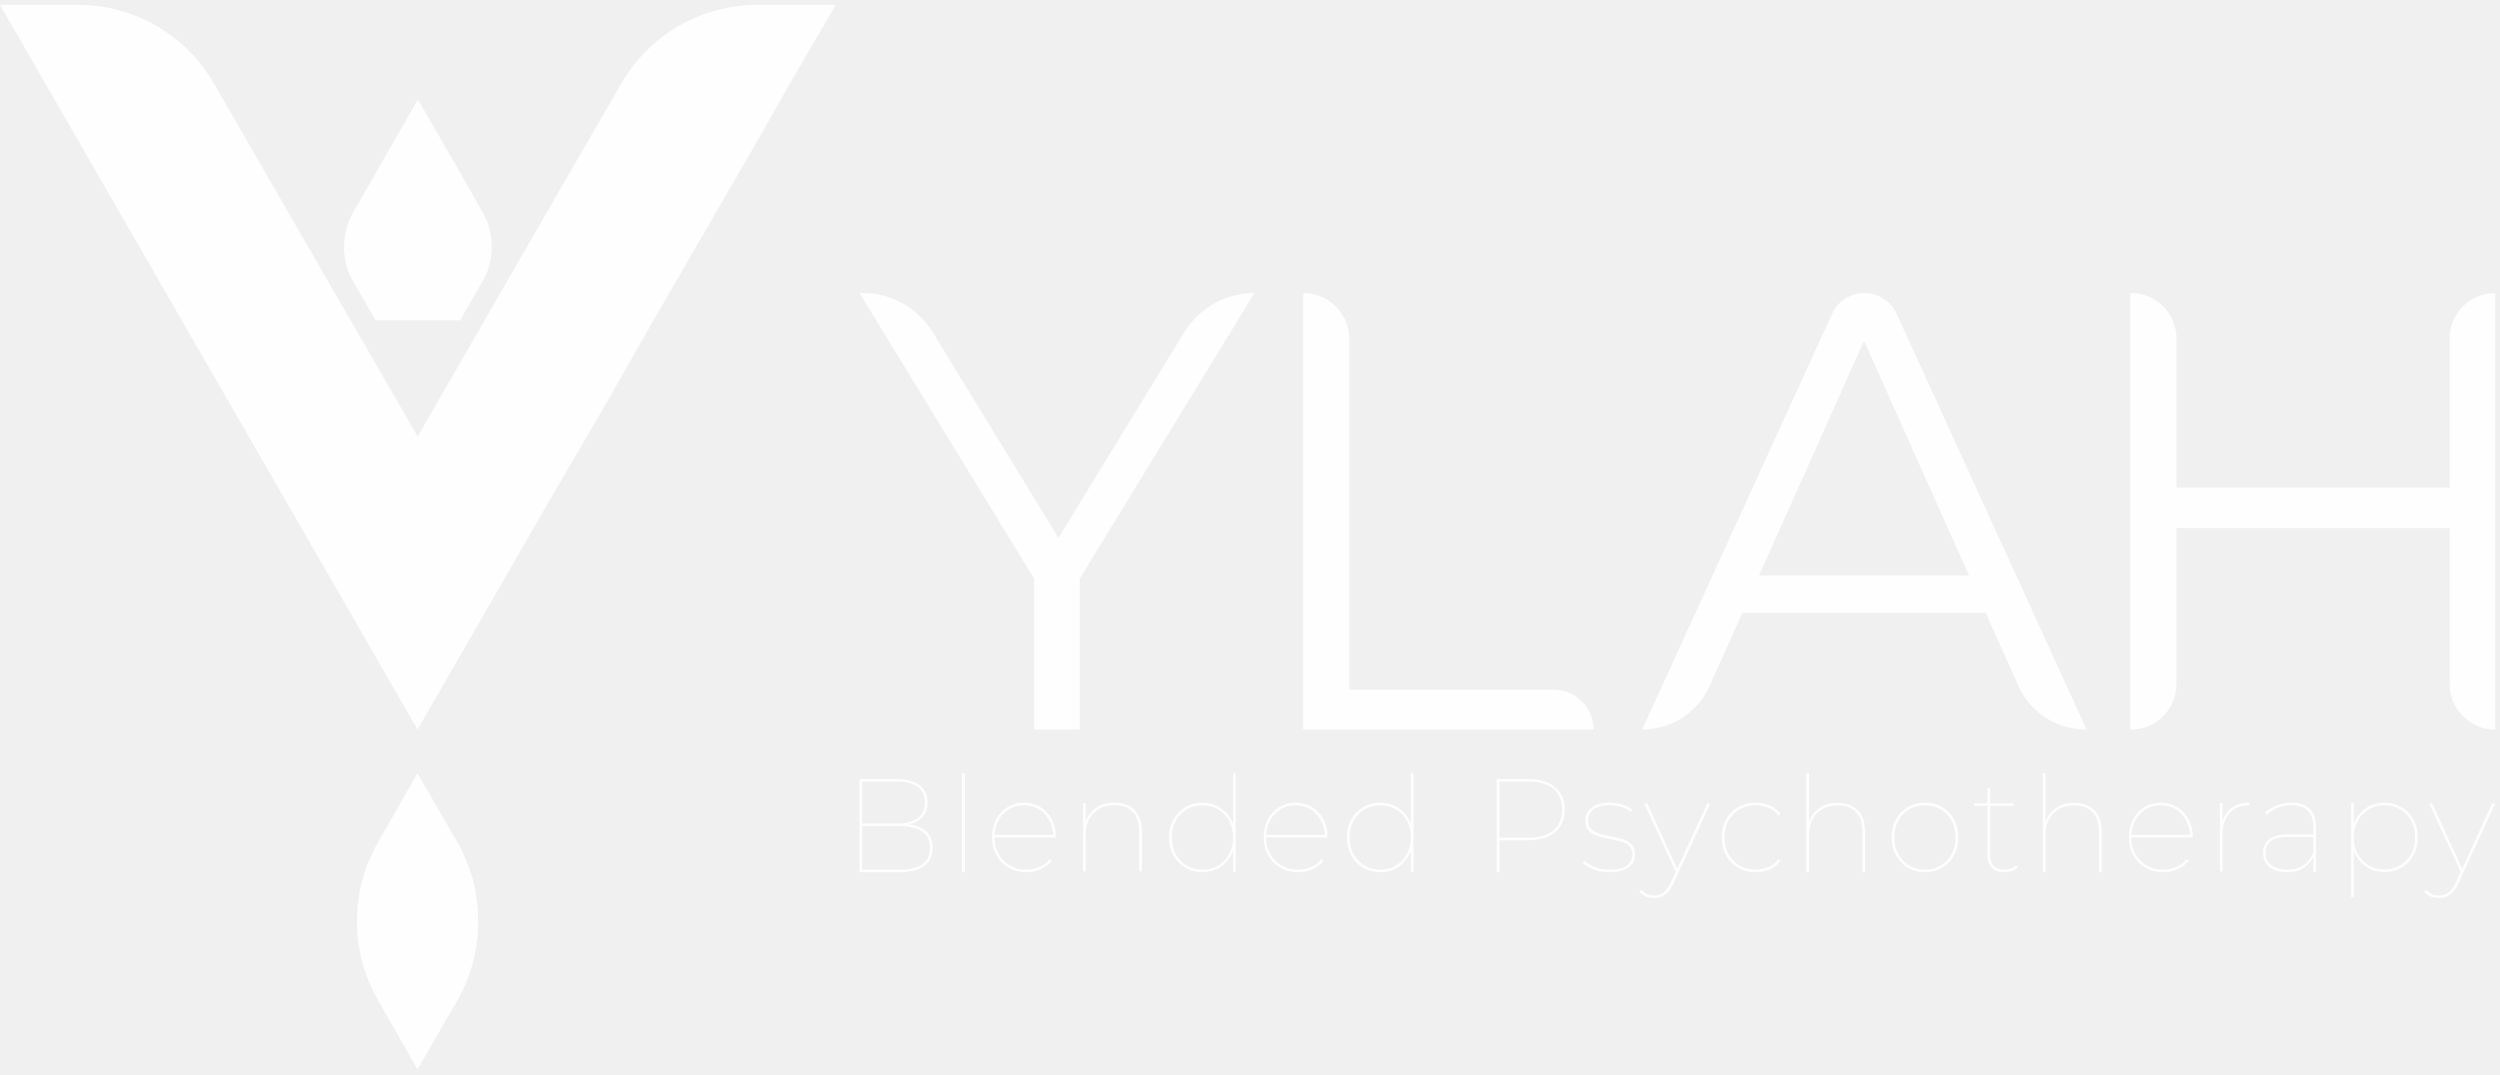
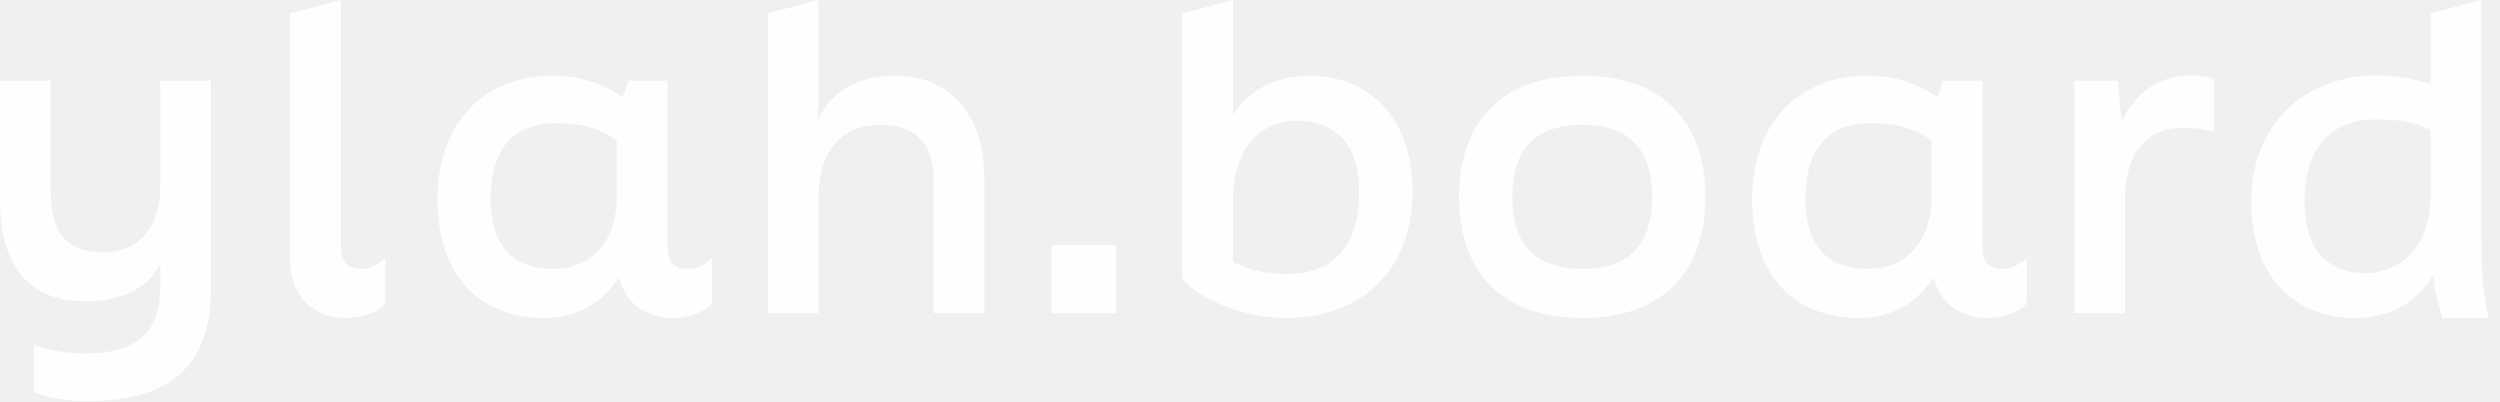
- <svg xmlns="http://www.w3.org/2000/svg" width="256" height="110" viewBox="0 0 256 110" fill="none">
-   <path d="M88.008 89.31V79.771H91.78C92.76 79.771 93.539 79.972 94.116 80.377C94.693 80.783 94.982 81.383 94.982 82.185C94.982 82.71 94.856 83.152 94.599 83.499C94.346 83.849 93.99 84.109 93.535 84.284C93.081 84.456 92.559 84.543 91.969 84.543L92.199 84.365C92.935 84.365 93.545 84.459 94.032 84.644C94.518 84.829 94.882 85.105 95.128 85.468C95.375 85.832 95.495 86.282 95.495 86.818C95.495 87.616 95.209 88.232 94.645 88.664C94.077 89.096 93.211 89.313 92.05 89.313H88.008V89.31ZM88.28 89.05H92.108C93.127 89.05 93.899 88.872 94.431 88.511C94.963 88.151 95.229 87.587 95.229 86.815C95.229 86.042 94.963 85.478 94.431 85.124C93.899 84.771 93.123 84.592 92.108 84.592H88.212V84.333H91.836C92.744 84.333 93.451 84.151 93.954 83.787C94.457 83.424 94.71 82.889 94.71 82.178C94.71 81.471 94.457 80.932 93.954 80.569C93.451 80.206 92.744 80.024 91.836 80.024H88.28V89.05V89.05Z" fill="#FEFEFE" />
-   <path d="M98.504 89.313V79.183H98.797V89.313H98.504Z" fill="#FEFEFE" />
-   <path d="M105.109 89.313C104.427 89.313 103.823 89.161 103.293 88.856C102.767 88.552 102.348 88.13 102.046 87.589C101.741 87.048 101.588 86.435 101.588 85.745C101.588 85.045 101.728 84.433 102.01 83.901C102.293 83.37 102.679 82.955 103.176 82.65C103.673 82.346 104.229 82.193 104.846 82.193C105.463 82.193 106.022 82.342 106.519 82.637C107.016 82.932 107.406 83.344 107.692 83.869C107.978 84.394 108.121 85 108.121 85.68C108.121 85.69 108.121 85.7 108.121 85.706C108.121 85.716 108.121 85.729 108.121 85.748H101.734V85.489H107.968L107.857 85.693C107.857 85.077 107.724 84.523 107.461 84.034C107.198 83.544 106.841 83.159 106.389 82.877C105.938 82.595 105.421 82.456 104.84 82.456C104.268 82.456 103.751 82.595 103.297 82.877C102.842 83.159 102.484 83.544 102.225 84.034C101.965 84.523 101.835 85.077 101.835 85.693V85.748C101.835 86.393 101.974 86.963 102.257 87.463C102.54 87.962 102.926 88.35 103.417 88.632C103.907 88.914 104.466 89.054 105.096 89.054C105.571 89.054 106.019 88.963 106.441 88.781C106.863 88.6 107.217 88.328 107.497 87.965L107.689 88.156C107.38 88.538 106.997 88.827 106.542 89.021C106.1 89.216 105.619 89.313 105.109 89.313Z" fill="#FEFEFE" />
-   <path d="M114.121 82.193C114.699 82.193 115.196 82.303 115.613 82.525C116.029 82.748 116.352 83.074 116.582 83.506C116.811 83.939 116.927 84.474 116.927 85.107V89.24H116.656V85.107C116.656 84.239 116.433 83.581 115.991 83.129C115.548 82.677 114.928 82.451 114.134 82.451C113.52 82.451 112.991 82.574 112.549 82.826C112.106 83.074 111.767 83.422 111.531 83.868C111.296 84.316 111.179 84.836 111.179 85.433V89.24H110.908V82.235H111.179V84.226L111.154 84.184C111.36 83.571 111.719 83.084 112.226 82.729C112.729 82.371 113.362 82.193 114.121 82.193Z" fill="#FEFEFE" />
-   <path d="M123.125 89.313C122.481 89.313 121.902 89.161 121.385 88.856C120.867 88.552 120.459 88.131 120.162 87.59C119.864 87.049 119.712 86.437 119.712 85.747C119.712 85.048 119.861 84.436 120.162 83.905C120.459 83.374 120.867 82.959 121.385 82.655C121.902 82.35 122.481 82.198 123.125 82.198C123.769 82.198 124.345 82.35 124.849 82.655C125.354 82.959 125.758 83.377 126.053 83.905C126.347 84.436 126.493 85.051 126.493 85.747C126.493 86.437 126.344 87.052 126.053 87.59C125.758 88.131 125.357 88.552 124.849 88.856C124.345 89.161 123.769 89.313 123.125 89.313ZM123.125 89.057C123.724 89.057 124.261 88.918 124.736 88.636C125.212 88.354 125.584 87.966 125.856 87.467C126.127 86.968 126.263 86.398 126.263 85.754C126.263 85.1 126.127 84.527 125.856 84.034C125.584 83.539 125.209 83.157 124.736 82.878C124.264 82.6 123.724 82.464 123.125 82.464C122.527 82.464 121.993 82.603 121.52 82.878C121.048 83.154 120.676 83.539 120.401 84.034C120.126 84.53 119.987 85.103 119.987 85.754C119.987 86.398 120.126 86.968 120.401 87.467C120.676 87.966 121.051 88.354 121.52 88.636C121.989 88.918 122.53 89.057 123.125 89.057ZM126.266 89.274V86.69L126.402 85.738L126.266 84.786V79.183H126.538V89.274H126.266Z" fill="#FEFEFE" />
-   <path d="M132.929 89.313C132.246 89.313 131.642 89.161 131.113 88.856C130.586 88.552 130.167 88.13 129.865 87.589C129.56 87.048 129.407 86.435 129.407 85.745C129.407 85.045 129.547 84.433 129.83 83.901C130.112 83.37 130.499 82.955 130.996 82.65C131.493 82.346 132.048 82.193 132.665 82.193C133.283 82.193 133.841 82.342 134.338 82.637C134.835 82.932 135.225 83.344 135.511 83.869C135.797 84.394 135.94 85 135.94 85.68C135.94 85.69 135.94 85.7 135.94 85.706C135.94 85.716 135.94 85.729 135.94 85.748H129.553V85.489H135.787L135.677 85.693C135.677 85.077 135.544 84.523 135.28 84.034C135.017 83.544 134.66 83.159 134.208 82.877C133.757 82.595 133.24 82.456 132.659 82.456C132.087 82.456 131.571 82.595 131.116 82.877C130.661 83.159 130.304 83.544 130.044 84.034C129.784 84.523 129.654 85.077 129.654 85.693V85.748C129.654 86.393 129.794 86.963 130.076 87.463C130.359 87.962 130.746 88.35 131.236 88.632C131.727 88.914 132.285 89.054 132.916 89.054C133.39 89.054 133.838 88.963 134.26 88.781C134.683 88.6 135.037 88.328 135.316 87.965L135.508 88.156C135.199 88.538 134.816 88.827 134.361 89.021C133.919 89.216 133.435 89.313 132.929 89.313Z" fill="#FEFEFE" />
-   <path d="M141.335 89.313C140.691 89.313 140.111 89.161 139.593 88.856C139.075 88.552 138.668 88.131 138.37 87.59C138.072 87.049 137.92 86.437 137.92 85.747C137.92 85.048 138.069 84.436 138.37 83.905C138.668 83.374 139.075 82.959 139.593 82.655C140.111 82.35 140.691 82.198 141.335 82.198C141.979 82.198 142.555 82.35 143.06 82.655C143.565 82.959 143.969 83.377 144.264 83.905C144.558 84.436 144.704 85.051 144.704 85.747C144.704 86.437 144.555 87.052 144.264 87.59C143.969 88.131 143.568 88.552 143.06 88.856C142.555 89.161 141.979 89.313 141.335 89.313ZM141.335 89.057C141.933 89.057 142.471 88.918 142.947 88.636C143.422 88.354 143.795 87.966 144.066 87.467C144.338 86.968 144.474 86.398 144.474 85.754C144.474 85.1 144.338 84.527 144.066 84.034C143.795 83.539 143.419 83.157 142.947 82.878C142.474 82.6 141.933 82.464 141.335 82.464C140.736 82.464 140.202 82.603 139.729 82.878C139.257 83.154 138.884 83.539 138.609 84.034C138.334 84.53 138.195 85.103 138.195 85.754C138.195 86.398 138.334 86.968 138.609 87.467C138.884 87.966 139.26 88.354 139.729 88.636C140.199 88.918 140.736 89.057 141.335 89.057ZM144.474 89.274V86.69L144.61 85.738L144.474 84.786V79.183H144.746V89.274H144.474Z" fill="#FEFEFE" />
-   <path d="M153.263 89.306V79.771H156.488C157.27 79.771 157.937 79.897 158.498 80.147C159.056 80.397 159.484 80.754 159.785 81.217C160.083 81.681 160.236 82.246 160.236 82.907C160.236 83.562 160.087 84.123 159.785 84.591C159.484 85.058 159.056 85.418 158.498 85.667C157.941 85.917 157.27 86.043 156.488 86.043H153.412L153.535 85.92V89.313H153.263V89.306ZM153.535 85.888L153.412 85.778H156.517C157.633 85.778 158.488 85.525 159.078 85.022C159.668 84.519 159.963 83.812 159.963 82.904C159.963 81.986 159.668 81.279 159.078 80.779C158.488 80.28 157.636 80.03 156.517 80.03H153.412L153.535 79.92V85.888Z" fill="#FEFEFE" />
-   <path d="M164.819 89.313C164.249 89.313 163.711 89.222 163.212 89.041C162.713 88.859 162.331 88.629 162.068 88.348L162.23 88.131C162.483 88.377 162.839 88.591 163.293 88.778C163.746 88.963 164.255 89.057 164.816 89.057C165.651 89.057 166.247 88.911 166.61 88.623C166.973 88.332 167.154 87.956 167.154 87.493C167.154 87.156 167.067 86.893 166.895 86.696C166.724 86.501 166.494 86.352 166.209 86.246C165.923 86.139 165.606 86.058 165.263 85.993C164.919 85.928 164.573 85.86 164.229 85.789C163.886 85.718 163.568 85.614 163.283 85.481C162.998 85.348 162.768 85.167 162.596 84.937C162.425 84.707 162.337 84.396 162.337 84.004C162.337 83.686 162.425 83.392 162.596 83.12C162.768 82.847 163.037 82.624 163.406 82.452C163.772 82.281 164.249 82.193 164.828 82.193C165.263 82.193 165.693 82.258 166.121 82.391C166.549 82.524 166.892 82.698 167.154 82.915L166.992 83.132C166.711 82.906 166.38 82.737 165.998 82.624C165.616 82.511 165.227 82.452 164.828 82.452C164.057 82.452 163.497 82.601 163.147 82.903C162.797 83.204 162.622 83.57 162.622 84.004C162.622 84.347 162.71 84.623 162.881 84.827C163.053 85.031 163.283 85.186 163.568 85.296C163.853 85.406 164.168 85.491 164.514 85.555C164.858 85.62 165.201 85.688 165.541 85.76C165.881 85.831 166.196 85.931 166.481 86.058C166.766 86.184 166.996 86.359 167.167 86.582C167.339 86.806 167.427 87.107 167.427 87.486C167.427 87.839 167.333 88.157 167.142 88.432C166.95 88.707 166.662 88.924 166.277 89.08C165.894 89.239 165.408 89.313 164.819 89.313Z" fill="#FEFEFE" />
-   <path d="M169.391 91.955C169.083 91.955 168.797 91.903 168.541 91.8C168.281 91.696 168.058 91.538 167.866 91.331L168.071 91.115C168.262 91.315 168.46 91.461 168.671 91.558C168.878 91.651 169.125 91.7 169.407 91.7C169.751 91.7 170.062 91.603 170.335 91.409C170.607 91.215 170.867 90.853 171.11 90.33L171.629 89.189L171.697 89.096L174.818 82.269H175.133L171.386 90.411C171.214 90.792 171.026 91.092 170.822 91.318C170.617 91.545 170.4 91.706 170.166 91.806C169.926 91.906 169.67 91.955 169.391 91.955ZM171.678 89.432L168.366 82.266H168.68L171.801 89.092L171.678 89.432Z" fill="#FEFEFE" />
-   <path d="M179.782 89.313C179.117 89.313 178.521 89.161 177.997 88.856C177.473 88.551 177.059 88.133 176.759 87.598C176.46 87.063 176.307 86.444 176.307 85.747C176.307 85.049 176.456 84.43 176.759 83.895C177.062 83.36 177.473 82.942 177.997 82.644C178.521 82.346 179.117 82.193 179.782 82.193C180.293 82.193 180.769 82.287 181.212 82.478C181.655 82.67 182.026 82.955 182.325 83.338L182.133 83.542C181.86 83.169 181.518 82.894 181.107 82.718C180.697 82.543 180.254 82.453 179.782 82.453C179.17 82.453 178.622 82.592 178.14 82.868C177.655 83.143 177.277 83.529 176.997 84.025C176.72 84.521 176.58 85.095 176.58 85.747C176.58 86.398 176.72 86.975 176.997 87.468C177.274 87.964 177.655 88.35 178.14 88.632C178.622 88.914 179.17 89.054 179.782 89.054C180.257 89.054 180.697 88.963 181.107 88.781C181.518 88.6 181.86 88.327 182.133 87.964L182.325 88.168C182.026 88.551 181.651 88.836 181.212 89.028C180.769 89.219 180.293 89.313 179.782 89.313Z" fill="#FEFEFE" />
-   <path d="M188.184 82.213C188.762 82.213 189.259 82.324 189.675 82.548C190.091 82.772 190.414 83.101 190.643 83.536C190.872 83.972 190.989 84.511 190.989 85.149V89.313H190.717V85.149C190.717 84.274 190.495 83.611 190.053 83.156C189.611 82.701 188.991 82.473 188.197 82.473C187.584 82.473 187.055 82.597 186.612 82.85C186.17 83.101 185.831 83.452 185.596 83.9C185.36 84.352 185.244 84.876 185.244 85.477V89.313H184.97V79.183H185.241V84.261L185.215 84.219C185.422 83.601 185.78 83.11 186.286 82.753C186.79 82.392 187.422 82.213 188.184 82.213Z" fill="#FEFEFE" />
-   <path d="M197.117 89.313C196.463 89.313 195.88 89.161 195.369 88.856C194.858 88.552 194.453 88.13 194.152 87.589C193.851 87.048 193.702 86.435 193.702 85.745C193.702 85.045 193.851 84.433 194.152 83.901C194.45 83.37 194.858 82.955 195.369 82.65C195.88 82.346 196.463 82.193 197.117 82.193C197.771 82.193 198.353 82.346 198.871 82.65C199.389 82.955 199.794 83.373 200.088 83.901C200.383 84.433 200.528 85.048 200.528 85.745C200.528 86.435 200.38 87.051 200.088 87.589C199.794 88.13 199.389 88.552 198.871 88.856C198.357 89.161 197.771 89.313 197.117 89.313ZM197.117 89.057C197.716 89.057 198.253 88.918 198.729 88.636C199.205 88.354 199.577 87.965 199.849 87.466C200.121 86.967 200.257 86.396 200.257 85.751C200.257 85.097 200.121 84.523 199.849 84.031C199.577 83.535 199.201 83.152 198.729 82.874C198.256 82.595 197.716 82.459 197.117 82.459C196.518 82.459 195.984 82.598 195.511 82.874C195.039 83.149 194.667 83.535 194.392 84.031C194.116 84.526 193.977 85.1 193.977 85.751C193.977 86.396 194.116 86.967 194.392 87.466C194.667 87.965 195.042 88.354 195.511 88.636C195.981 88.918 196.521 89.057 197.117 89.057Z" fill="#FEFEFE" />
-   <path d="M202.144 82.515V82.257H206.196V82.515H202.144ZM205.234 89.313C204.675 89.313 204.25 89.155 203.955 88.838C203.661 88.521 203.517 88.105 203.517 87.591V80.725H203.792V87.523C203.792 88.021 203.916 88.402 204.162 88.663C204.41 88.925 204.77 89.058 205.247 89.058C205.725 89.058 206.117 88.912 206.428 88.625L206.621 88.815C206.457 88.987 206.248 89.113 205.996 89.197C205.744 89.274 205.489 89.313 205.234 89.313Z" fill="#FEFEFE" />
-   <path d="M212.402 82.213C212.98 82.213 213.478 82.324 213.894 82.548C214.311 82.772 214.634 83.101 214.863 83.536C215.092 83.972 215.208 84.511 215.208 85.149V89.313H214.937V85.149C214.937 84.274 214.714 83.611 214.272 83.156C213.83 82.701 213.21 82.473 212.415 82.473C211.802 82.473 211.272 82.597 210.83 82.85C210.387 83.101 210.048 83.452 209.813 83.9C209.577 84.352 209.461 84.876 209.461 85.477V89.313H209.189V79.183H209.461V84.261L209.435 84.219C209.642 83.601 210 83.11 210.507 82.753C211.007 82.392 211.64 82.213 212.402 82.213Z" fill="#FEFEFE" />
-   <path d="M221.52 89.313C220.838 89.313 220.234 89.161 219.704 88.856C219.178 88.552 218.759 88.13 218.457 87.589C218.152 87.048 217.999 86.435 217.999 85.745C217.999 85.045 218.139 84.433 218.421 83.901C218.704 83.37 219.091 82.955 219.588 82.65C220.085 82.346 220.64 82.193 221.257 82.193C221.874 82.193 222.433 82.342 222.93 82.637C223.427 82.932 223.817 83.344 224.103 83.869C224.389 84.394 224.532 85 224.532 85.68C224.532 85.69 224.532 85.7 224.532 85.706C224.532 85.716 224.532 85.729 224.532 85.748H218.145V85.489H224.379L224.269 85.693C224.269 85.077 224.135 84.523 223.872 84.034C223.609 83.544 223.252 83.159 222.8 82.877C222.349 82.595 221.832 82.456 221.251 82.456C220.679 82.456 220.162 82.595 219.708 82.877C219.253 83.159 218.896 83.544 218.636 84.034C218.376 84.523 218.246 85.077 218.246 85.693V85.748C218.246 86.393 218.386 86.963 218.668 87.463C218.951 87.962 219.337 88.35 219.828 88.632C220.318 88.914 220.877 89.054 221.507 89.054C221.982 89.054 222.43 88.963 222.852 88.781C223.275 88.6 223.629 88.328 223.908 87.965L224.1 88.156C223.791 88.538 223.408 88.827 222.953 89.021C222.511 89.216 222.03 89.313 221.52 89.313Z" fill="#FEFEFE" />
-   <path d="M227.323 89.236V82.235H227.593V84.173L227.567 84.131C227.757 83.519 228.088 83.041 228.56 82.703C229.032 82.364 229.623 82.193 230.333 82.193V82.464C230.323 82.464 230.313 82.464 230.297 82.464C230.281 82.464 230.268 82.464 230.249 82.464C229.414 82.464 228.762 82.732 228.293 83.27C227.824 83.809 227.593 84.541 227.593 85.473V89.24H227.323V89.236Z" fill="#FEFEFE" />
-   <path d="M234.208 89.313C233.685 89.313 233.236 89.232 232.864 89.067C232.492 88.901 232.211 88.671 232.017 88.373C231.823 88.075 231.727 87.728 231.727 87.338C231.727 87.001 231.804 86.69 231.962 86.405C232.121 86.12 232.379 85.886 232.744 85.711C233.106 85.533 233.601 85.445 234.224 85.445H237.032V85.704H234.208C233.413 85.704 232.845 85.857 232.505 86.162C232.166 86.466 231.998 86.852 231.998 87.326C231.998 87.851 232.192 88.272 232.583 88.584C232.971 88.898 233.513 89.054 234.211 89.054C234.89 89.054 235.449 88.898 235.888 88.584C236.328 88.269 236.661 87.828 236.887 87.257L237.022 87.436C236.832 88 236.499 88.454 236.024 88.797C235.546 89.141 234.942 89.313 234.208 89.313ZM236.88 89.274V87.598V87.368V84.67C236.88 83.934 236.69 83.38 236.312 83.01C235.93 82.637 235.381 82.453 234.657 82.453C234.134 82.453 233.652 82.543 233.219 82.725C232.786 82.906 232.415 83.143 232.108 83.432L231.917 83.24C232.253 82.923 232.657 82.67 233.139 82.478C233.62 82.287 234.121 82.193 234.644 82.193C235.459 82.193 236.082 82.401 236.512 82.819C236.942 83.237 237.158 83.85 237.158 84.657V89.274H236.88Z" fill="#FEFEFE" />
-   <path d="M240.754 91.882V82.235H241.026V84.813L240.89 85.763L241.026 86.713V91.882H240.754ZM244.165 89.288C243.521 89.288 242.945 89.136 242.44 88.832C241.932 88.529 241.531 88.112 241.236 87.579C240.942 87.046 240.793 86.435 240.793 85.747C240.793 85.049 240.942 84.435 241.236 83.902C241.531 83.369 241.932 82.949 242.44 82.649C242.948 82.345 243.525 82.193 244.165 82.193C244.81 82.193 245.389 82.345 245.907 82.649C246.425 82.952 246.832 83.369 247.13 83.902C247.428 84.435 247.58 85.052 247.58 85.747C247.58 86.435 247.431 87.046 247.13 87.579C246.832 88.112 246.425 88.532 245.907 88.832C245.389 89.136 244.81 89.288 244.165 89.288ZM244.165 89.033C244.764 89.033 245.302 88.894 245.777 88.619C246.253 88.344 246.625 87.957 246.9 87.459C247.172 86.962 247.308 86.393 247.308 85.75C247.308 85.098 247.172 84.526 246.9 84.035C246.629 83.54 246.253 83.156 245.777 82.875C245.302 82.594 244.764 82.455 244.165 82.455C243.567 82.455 243.029 82.594 242.554 82.875C242.078 83.156 241.705 83.544 241.434 84.035C241.162 84.529 241.026 85.101 241.026 85.75C241.026 86.393 241.162 86.962 241.434 87.459C241.705 87.957 242.081 88.344 242.554 88.619C243.029 88.894 243.567 89.033 244.165 89.033Z" fill="#FEFEFE" />
-   <path d="M249.766 91.955C249.458 91.955 249.172 91.903 248.916 91.8C248.656 91.696 248.433 91.538 248.241 91.331L248.446 91.115C248.637 91.315 248.835 91.461 249.046 91.558C249.253 91.651 249.5 91.7 249.782 91.7C250.126 91.7 250.437 91.603 250.71 91.409C250.982 91.215 251.242 90.853 251.485 90.33L252.004 89.189L252.072 89.096L255.193 82.269H255.508L251.761 90.411C251.589 90.792 251.401 91.092 251.197 91.318C250.992 91.545 250.775 91.706 250.541 91.806C250.304 91.906 250.048 91.955 249.766 91.955ZM252.053 89.432L248.741 82.266H249.055L252.176 89.092L252.053 89.432Z" fill="#FEFEFE" />
-   <path d="M121.254 34.041L108.389 55.08L95.524 34.041C93.991 31.535 91.266 30.005 88.326 30.005H88.008L105.898 59.262V74.706H110.562V59.262L128.452 30.005C125.515 30.005 122.787 31.535 121.254 34.041Z" fill="#FEFEFE" />
-   <path d="M187.613 32.125L168.157 74.706C171.146 74.706 173.856 72.95 175.079 70.219L178.412 62.765H203.342L206.675 70.219C207.896 72.95 210.605 74.706 213.597 74.706H213.666L194.21 32.125C193.62 30.833 192.331 30.005 190.913 30.005C189.492 30.005 188.203 30.833 187.613 32.125ZM180.126 58.937L190.877 34.892L201.629 58.937H180.126Z" fill="#FEFEFE" />
-   <path d="M133.448 30.005V74.706H163.175C163.175 72.45 161.349 70.622 159.095 70.622H138.168V34.729C138.168 32.119 136.056 30.005 133.448 30.005Z" fill="#FEFEFE" />
-   <path d="M250.845 34.667V49.929H222.872V34.667C222.872 32.093 220.784 30.005 218.209 30.005H218.147V74.703H218.209C220.784 74.703 222.872 72.615 222.872 70.041V54.078H250.845V70.044C250.845 72.619 252.933 74.706 255.508 74.706V30.005C252.93 30.005 250.845 32.093 250.845 34.667Z" fill="#FEFEFE" />
-   <path d="M48.959 94.252V94.342C48.975 97.177 48.242 99.956 46.863 102.395L42.749 109.498L38.758 102.502L38.709 102.421C37.295 99.976 36.548 97.18 36.555 94.336C36.545 91.492 37.295 88.706 38.709 86.26L42.749 79.183L46.863 86.293C48.229 88.686 48.959 91.44 48.959 94.252Z" fill="#FEFEFE" />
-   <path d="M85.585 0.498L81.535 7.429L76.593 16.09L66.644 33.276L61.709 41.931L56.686 50.527L42.758 74.706L0 0.498H8.015C13.729 0.498 19.048 3.582 21.894 8.533L33.877 29.296L33.887 29.322L33.91 29.355L37.154 34.984L37.171 35L42.765 44.703L58.61 17.207L63.682 8.448C66.544 3.543 71.843 0.501 77.512 0.501H85.585V0.498Z" fill="#FEFEFE" />
-   <path d="M38.457 32.794H47.122L49.684 28.332C50.668 26.201 50.564 23.715 49.398 21.674L46.836 17.18L42.793 10.187L36.21 21.674C35.037 23.686 34.917 26.159 35.869 28.3L38.457 32.794Z" fill="#FEFEFE" />
+ <svg xmlns="http://www.w3.org/2000/svg" width="162" height="26" viewBox="0 0 162 26" fill="none">
+   <g clip-path="url(#clip0_3512_12677)">
+     <path d="M10.384 5.233H13.674V18.638C13.674 23.034 11.759 26.001 5.583 26.001C4.45 26.001 2.967 25.758 2.212 25.408V22.36C3.29 22.765 4.396 22.899 5.583 22.899C9.278 22.899 10.384 21.119 10.384 18.638V17.101C9.602 18.665 7.902 19.528 5.556 19.528C1.807 19.528 0 17.155 0 12.947V5.233H3.29V12.435C3.29 15.159 4.396 16.345 6.716 16.345C9.035 16.345 10.384 14.646 10.384 12.165V5.233Z" fill="#FEFEFE" />
+     <path d="M18.799 16.722V0.863L22.089 0V15.859C22.089 17.073 22.521 17.423 23.465 17.423C23.896 17.423 24.355 17.261 24.975 16.722V19.662C24.597 20.12 23.599 20.606 22.386 20.606C20.956 20.606 18.799 19.824 18.799 16.722Z" fill="#FEFEFE" />
+     <path d="M46.147 16.721V19.661C45.769 20.12 44.771 20.605 43.557 20.605C42.344 20.605 40.617 20.039 40.105 17.962C39.242 19.338 37.705 20.605 35.277 20.605C31.151 20.605 28.346 17.962 28.346 12.892C28.346 7.821 31.501 4.908 35.817 4.908C37.624 4.908 39.134 5.421 40.348 6.311L40.725 5.232H43.261V15.858C43.261 17.072 43.692 17.423 44.636 17.423C45.068 17.423 45.526 17.261 46.147 16.721ZM39.97 12.73V9.116C38.945 8.334 37.705 7.983 36.086 7.983C33.12 7.983 31.798 9.79 31.798 12.892C31.798 15.831 33.147 17.423 35.817 17.423C38.487 17.423 39.97 15.481 39.97 12.73Z" fill="#FEFEFE" />
+     <path d="M49.761 20.282V0.863L53.025 0V7.741C53.915 5.853 55.641 4.909 58.042 4.909C61.278 4.909 63.786 7.12 63.786 11.624V20.282H60.496V11.624C60.496 9.251 59.255 8.091 57.071 8.091C54.508 8.091 53.052 9.817 53.052 12.676V20.282H49.761Z" fill="#FEFEFE" />
+     <path d="M68.143 15.887H72.323V20.283H68.143V15.887Z" fill="#FEFEFE" />
+     <path d="M91.526 12.434C91.526 17.504 88.236 20.606 83.3 20.606C80.9 20.606 78.068 19.635 76.611 18.098V0.863L79.902 0V7.444C81.061 5.583 83.084 4.909 84.811 4.909C88.694 4.909 91.526 7.552 91.526 12.434ZM88.074 12.434C88.074 9.548 86.725 7.822 83.974 7.822C81.412 7.822 79.902 10.033 79.902 12.784V16.965C80.9 17.504 82.005 17.747 83.408 17.747C86.618 17.747 88.074 15.697 88.074 12.434Z" fill="#FEFEFE" />
+     <path d="M94.547 12.758C94.547 8.092 97.136 4.909 102.53 4.909C107.924 4.909 110.514 8.092 110.514 12.758C110.514 17.424 107.924 20.606 102.53 20.606C97.136 20.606 94.547 17.424 94.547 12.758ZM107.061 12.758C107.061 9.926 105.821 8.092 102.53 8.092C99.24 8.092 97.999 9.926 97.999 12.758C97.999 15.59 99.24 17.424 102.53 17.424C105.821 17.424 107.061 15.59 107.061 12.758Z" fill="#FEFEFE" />
+     <path d="M131.34 16.721V19.661C130.962 20.12 129.964 20.605 128.751 20.605C127.537 20.605 125.811 20.039 125.298 17.962C124.435 19.338 122.898 20.605 120.471 20.605C116.344 20.605 113.539 17.962 113.539 12.892C113.539 7.821 116.695 4.908 121.01 4.908C122.817 4.908 124.327 5.421 125.541 6.311L125.919 5.232H128.454V15.858C128.454 17.072 128.886 17.423 129.83 17.423C130.261 17.423 130.72 17.261 131.34 16.721ZM125.164 12.73V9.116C124.139 8.334 122.898 7.983 121.28 7.983C118.313 7.983 116.991 9.79 116.991 12.892C116.991 15.831 118.34 17.423 121.01 17.423C123.68 17.423 125.164 15.481 125.164 12.73Z" fill="#FEFEFE" />
+     <path d="M134.414 5.232H137.219L137.489 7.849C138.622 5.61 140.24 4.882 142.101 4.882C142.37 4.882 142.991 4.936 143.476 5.098V8.55C142.505 8.28 141.669 8.28 141.373 8.28C139.053 8.28 137.705 10.087 137.705 12.784V20.282H134.414V5.232Z" fill="#FEFEFE" />
+     <path d="M158.284 20.606C158.014 19.77 157.771 18.907 157.663 17.828C156.504 19.878 154.4 20.606 152.593 20.606C148.709 20.606 145.877 17.963 145.877 13.081C145.877 8.199 149.167 4.882 154.103 4.882C155.209 4.882 156.396 5.098 157.501 5.448V0.863L160.792 0V14.996C160.792 17.18 160.819 18.583 161.25 20.606H158.284ZM157.501 12.73V8.415C156.638 7.956 155.64 7.741 153.995 7.741C150.732 7.741 149.329 9.952 149.329 13.081C149.329 15.967 150.678 17.693 153.24 17.693C155.991 17.693 157.501 15.481 157.501 12.73Z" fill="#FEFEFE" />
+   </g>
+   <defs>
+     <clipPath id="clip0_3512_12677">
+       <rect width="161.25" height="26" fill="white" />
+     </clipPath>
+   </defs>
</svg>
